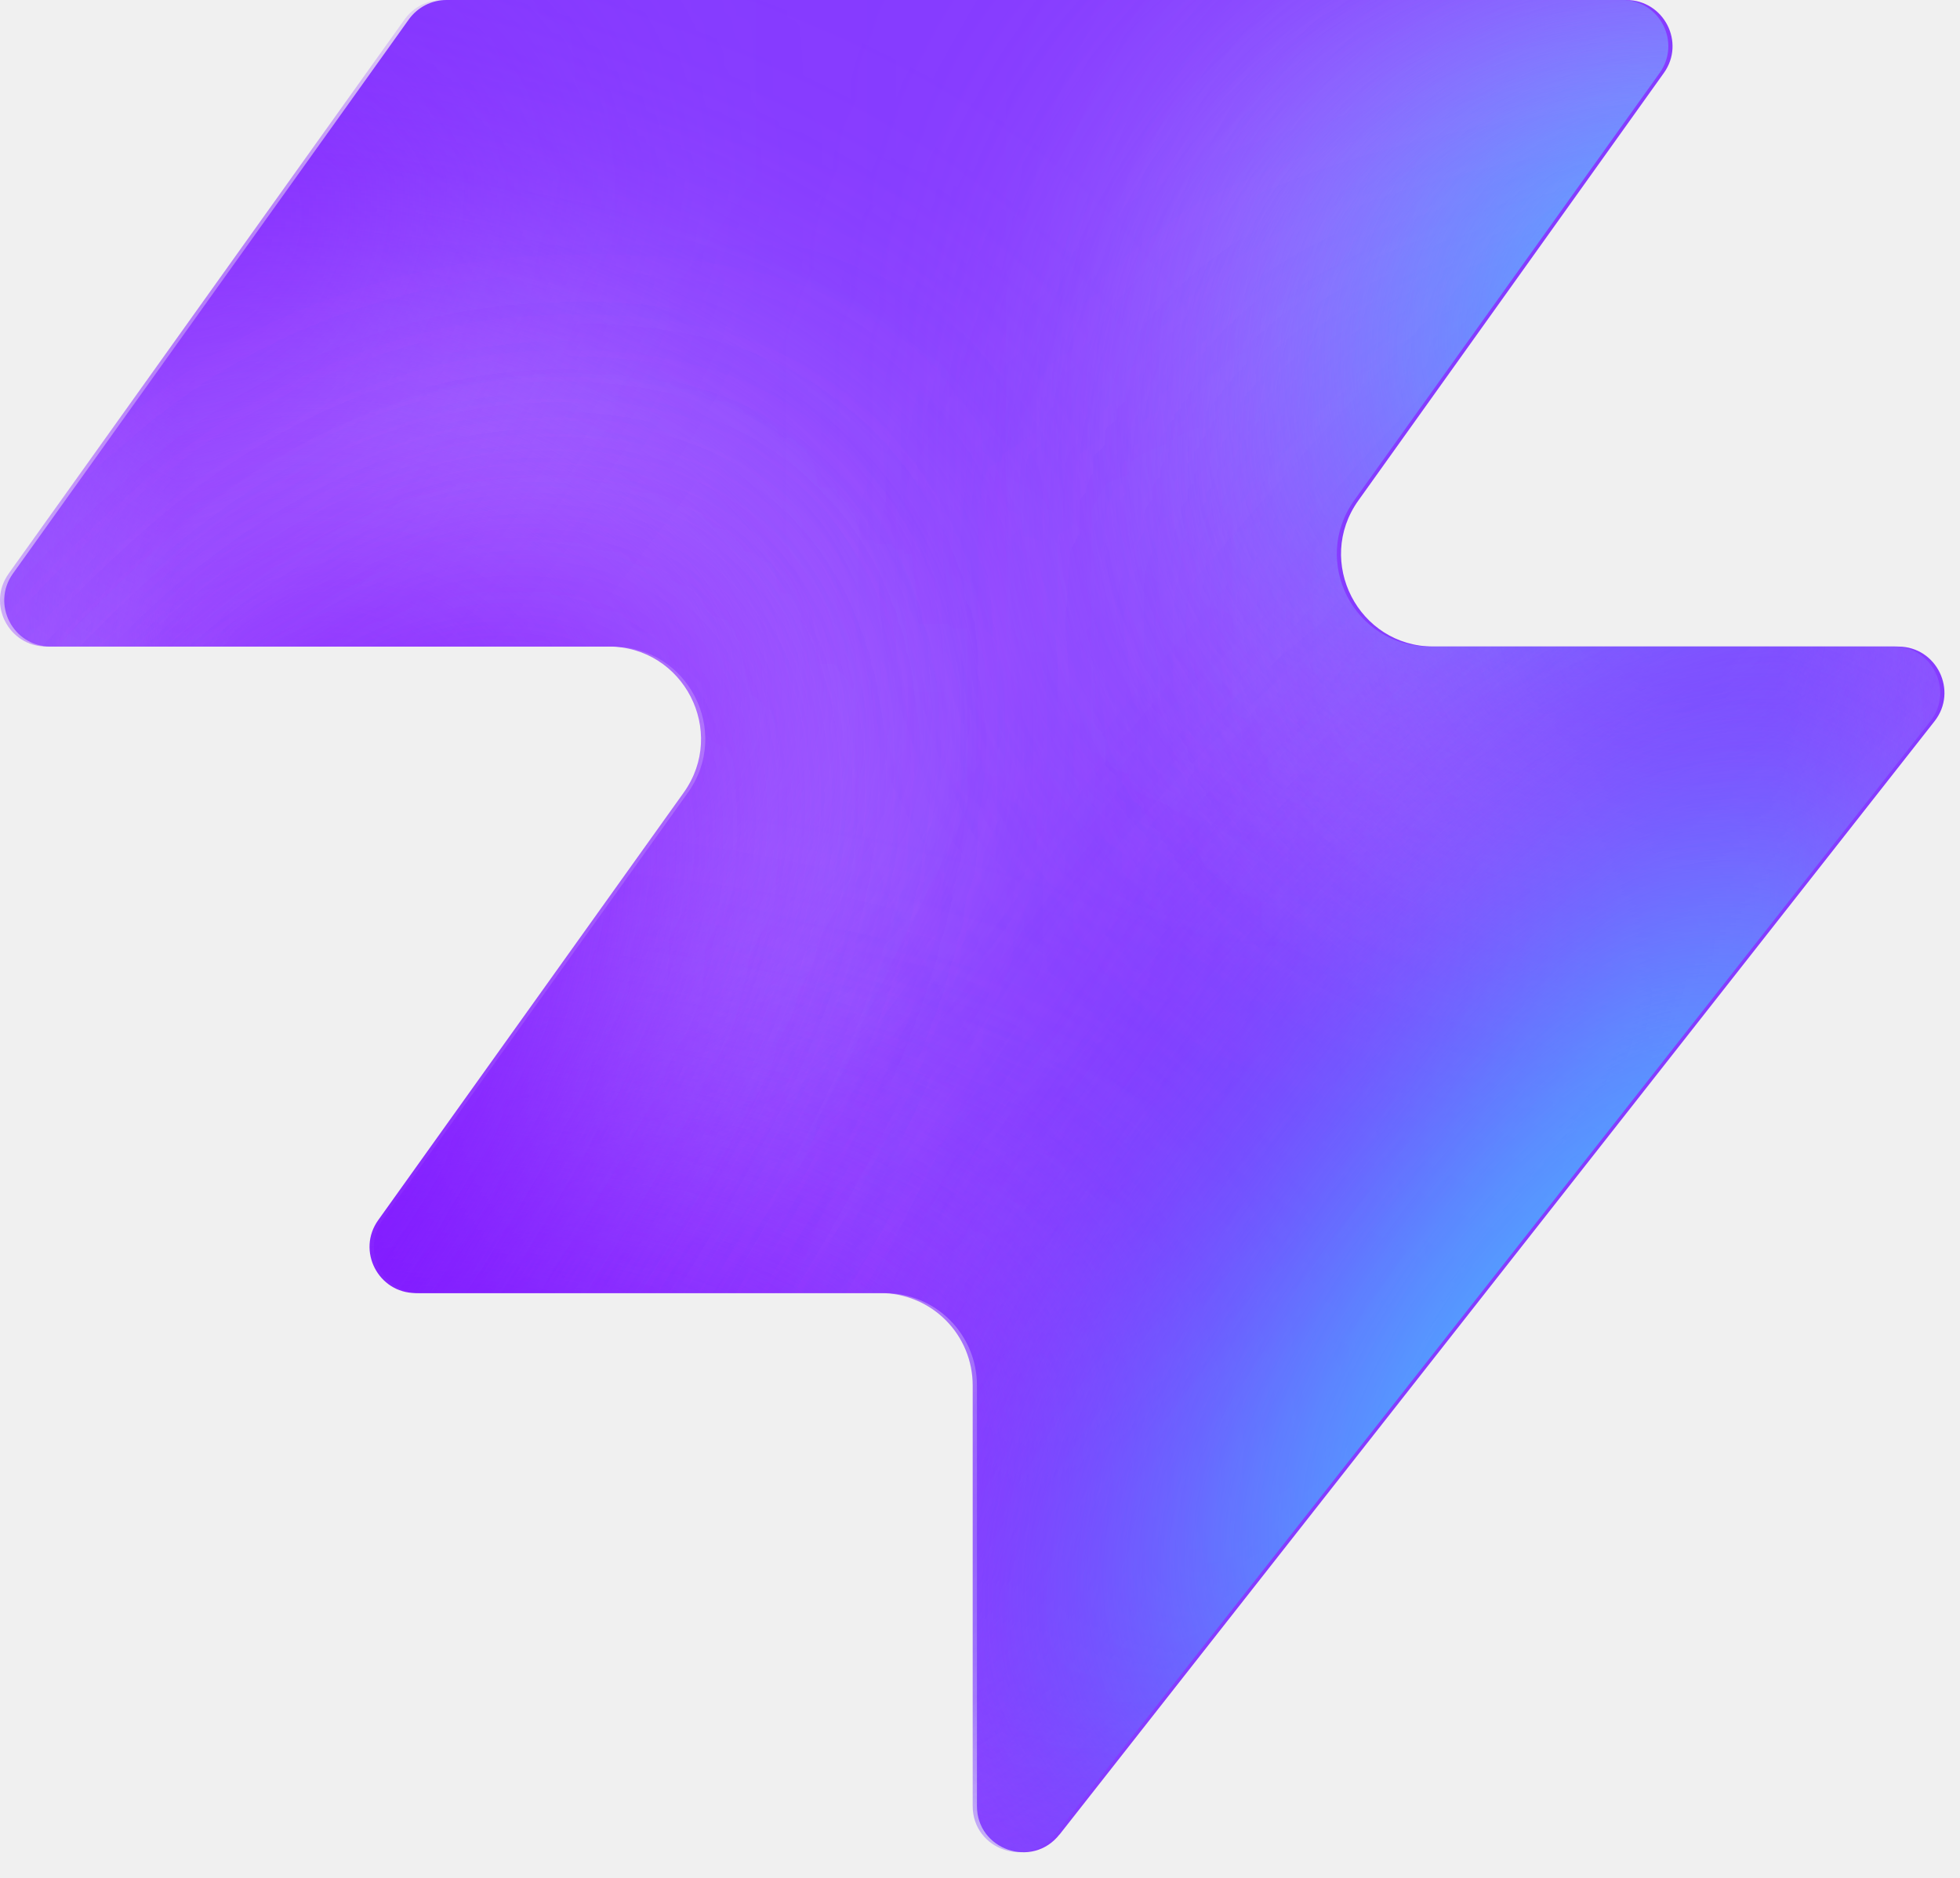
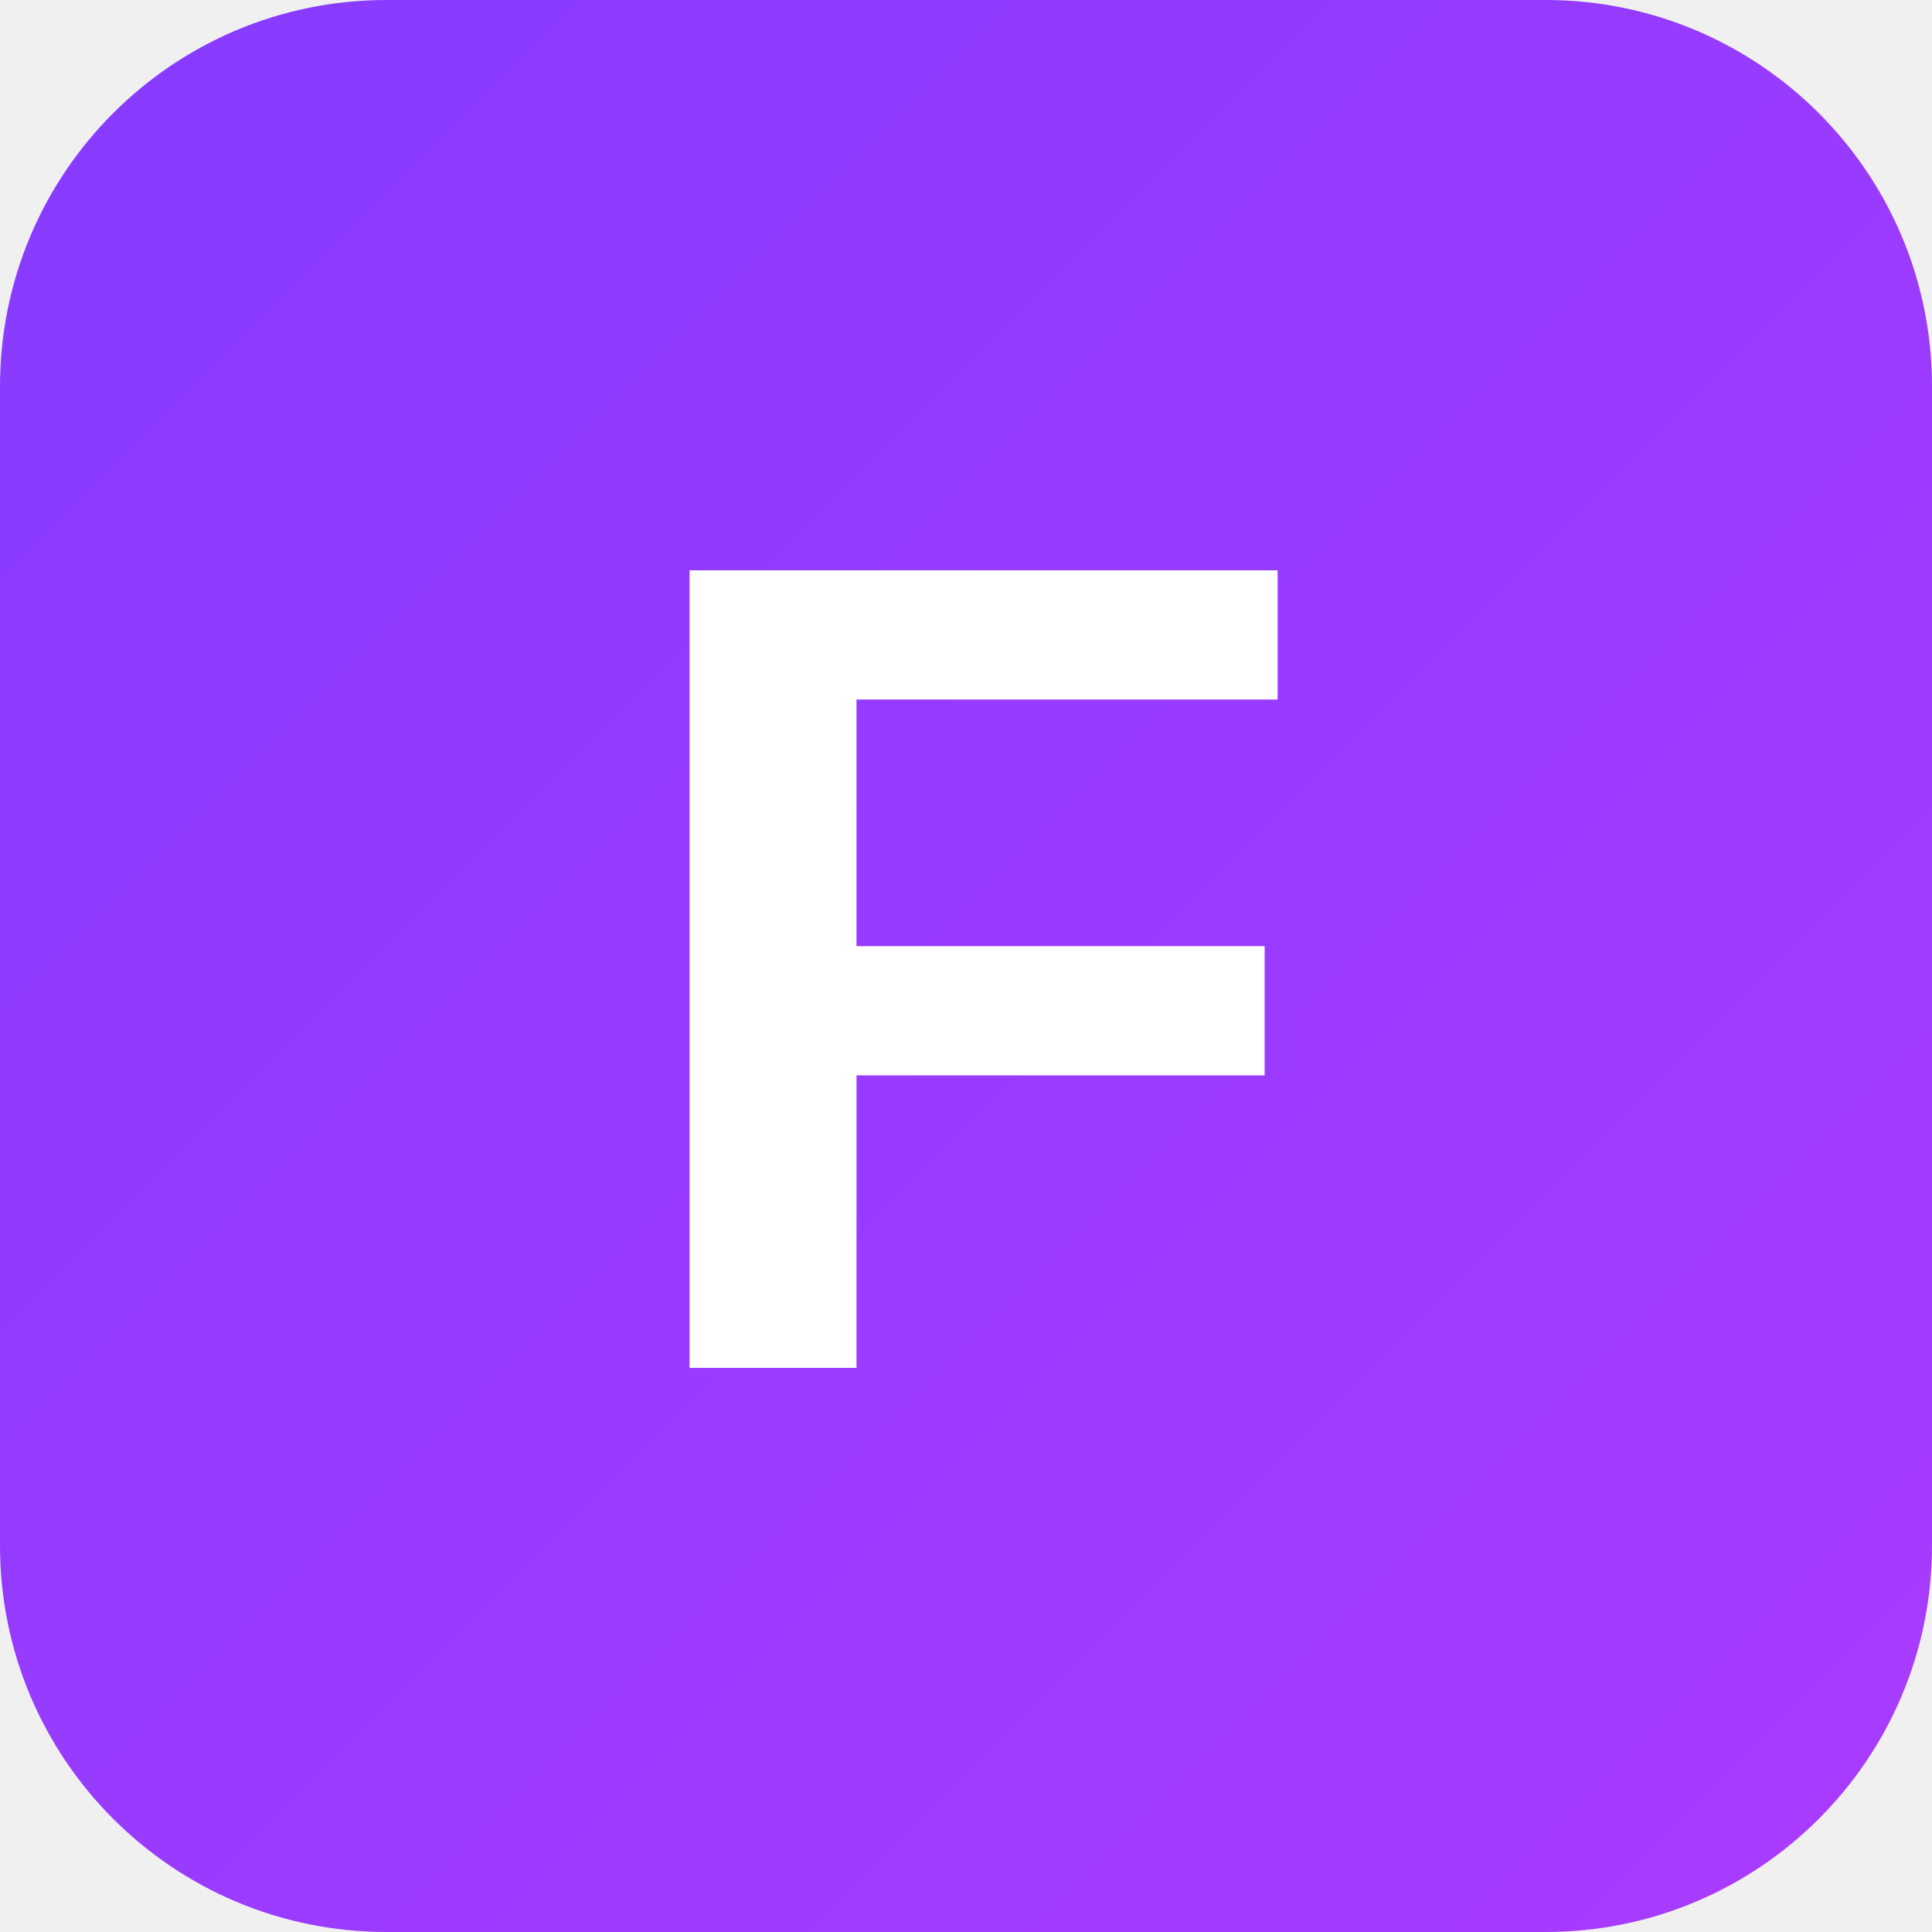
- <svg xmlns="http://www.w3.org/2000/svg" width="48" height="46" fill="none" viewBox="0 0 48 46">
-   <path fill="#863bff" d="M25.946 44.938c-.664.845-2.021.375-2.021-.698V33.937a2.26 2.26 0 0 0-2.262-2.262H10.287c-.92 0-1.456-1.04-.92-1.788l7.48-10.471c1.07-1.497 0-3.578-1.842-3.578H1.237c-.92 0-1.456-1.04-.92-1.788L10.013.474c.214-.297.556-.474.92-.474h28.894c.92 0 1.456 1.04.92 1.788l-7.48 10.471c-1.07 1.498 0 3.579 1.842 3.579h11.377c.943 0 1.473 1.088.89 1.83L25.947 44.94z" style="fill:#863bff;fill:color(display-p3 .525 .23 1);fill-opacity:1" />
-   <mask id="a" width="48" height="46" x="0" y="0" maskUnits="userSpaceOnUse" style="mask-type:alpha">
-     <path fill="#000" d="M25.842 44.938c-.664.844-2.021.375-2.021-.698V33.937a2.26 2.26 0 0 0-2.262-2.262H10.183c-.92 0-1.456-1.04-.92-1.788l7.48-10.471c1.07-1.498 0-3.579-1.842-3.579H1.133c-.92 0-1.456-1.04-.92-1.787L9.91.473c.214-.297.556-.474.92-.474h28.894c.92 0 1.456 1.04.92 1.788l-7.48 10.471c-1.07 1.498 0 3.578 1.842 3.578h11.377c.943 0 1.473 1.088.89 1.832L25.843 44.94z" style="fill:#000;fill-opacity:1" />
-   </mask>
-   <g mask="url(#a)">
-     <g filter="url(#b)">
-       <ellipse cx="5.508" cy="14.704" fill="#ede6ff" rx="5.508" ry="14.704" style="fill:#ede6ff;fill:color(display-p3 .927 .903 1);fill-opacity:1" transform="matrix(.00324 1 1 -.00324 -4.47 31.516)" />
-     </g>
-     <g filter="url(#c)">
-       <ellipse cx="10.399" cy="29.851" fill="#ede6ff" rx="10.399" ry="29.851" style="fill:#ede6ff;fill:color(display-p3 .927 .903 1);fill-opacity:1" transform="matrix(.00324 1 1 -.00324 -39.328 7.883)" />
-     </g>
-     <g filter="url(#d)">
-       <ellipse cx="5.508" cy="30.487" fill="#7e14ff" rx="5.508" ry="30.487" style="fill:#7e14ff;fill:color(display-p3 .492 .077 1);fill-opacity:1" transform="rotate(89.814 -25.913 -14.639)scale(1 -1)" />
-     </g>
-     <g filter="url(#e)">
-       <ellipse cx="5.508" cy="30.599" fill="#7e14ff" rx="5.508" ry="30.599" style="fill:#7e14ff;fill:color(display-p3 .492 .077 1);fill-opacity:1" transform="rotate(89.814 -32.644 -3.334)scale(1 -1)" />
-     </g>
-     <g filter="url(#f)">
-       <ellipse cx="5.508" cy="30.599" fill="#7e14ff" rx="5.508" ry="30.599" style="fill:#7e14ff;fill:color(display-p3 .492 .077 1);fill-opacity:1" transform="matrix(.00324 1 1 -.00324 -34.34 30.47)" />
-     </g>
-     <g filter="url(#g)">
-       <ellipse cx="14.072" cy="22.078" fill="#ede6ff" rx="14.072" ry="22.078" style="fill:#ede6ff;fill:color(display-p3 .927 .903 1);fill-opacity:1" transform="rotate(93.35 24.506 48.493)scale(-1 1)" />
-     </g>
-     <g filter="url(#h)">
-       <ellipse cx="3.47" cy="21.501" fill="#7e14ff" rx="3.47" ry="21.501" style="fill:#7e14ff;fill:color(display-p3 .492 .077 1);fill-opacity:1" transform="rotate(89.009 28.708 47.59)scale(-1 1)" />
-     </g>
-     <g filter="url(#i)">
-       <ellipse cx="3.47" cy="21.501" fill="#7e14ff" rx="3.47" ry="21.501" style="fill:#7e14ff;fill:color(display-p3 .492 .077 1);fill-opacity:1" transform="rotate(89.009 28.708 47.59)scale(-1 1)" />
-     </g>
-     <g filter="url(#j)">
-       <ellipse cx=".387" cy="8.972" fill="#7e14ff" rx="4.407" ry="29.108" style="fill:#7e14ff;fill:color(display-p3 .492 .077 1);fill-opacity:1" transform="rotate(39.51 .387 8.972)" />
-     </g>
-     <g filter="url(#k)">
-       <ellipse cx="47.523" cy="-6.092" fill="#7e14ff" rx="4.407" ry="29.108" style="fill:#7e14ff;fill:color(display-p3 .492 .077 1);fill-opacity:1" transform="rotate(37.892 47.523 -6.092)" />
-     </g>
-     <g filter="url(#l)">
-       <ellipse cx="41.412" cy="6.333" fill="#47bfff" rx="5.971" ry="9.665" style="fill:#47bfff;fill:color(display-p3 .28 .748 1);fill-opacity:1" transform="rotate(37.892 41.412 6.333)" />
-     </g>
-     <g filter="url(#m)">
-       <ellipse cx="-1.879" cy="38.332" fill="#7e14ff" rx="4.407" ry="29.108" style="fill:#7e14ff;fill:color(display-p3 .492 .077 1);fill-opacity:1" transform="rotate(37.892 -1.88 38.332)" />
-     </g>
-     <g filter="url(#n)">
-       <ellipse cx="-1.879" cy="38.332" fill="#7e14ff" rx="4.407" ry="29.108" style="fill:#7e14ff;fill:color(display-p3 .492 .077 1);fill-opacity:1" transform="rotate(37.892 -1.88 38.332)" />
-     </g>
-     <g filter="url(#o)">
-       <ellipse cx="35.651" cy="29.907" fill="#7e14ff" rx="4.407" ry="29.108" style="fill:#7e14ff;fill:color(display-p3 .492 .077 1);fill-opacity:1" transform="rotate(37.892 35.651 29.907)" />
-     </g>
-     <g filter="url(#p)">
-       <ellipse cx="38.418" cy="32.4" fill="#47bfff" rx="5.971" ry="15.297" style="fill:#47bfff;fill:color(display-p3 .28 .748 1);fill-opacity:1" transform="rotate(37.892 38.418 32.4)" />
-     </g>
-   </g>
+ <svg xmlns="http://www.w3.org/2000/svg" viewBox="0 0 100 100">
+   <rect width="100" height="100" rx="20" fill="url(#grad)" />
  <defs>
-     <filter id="b" width="60.045" height="41.654" x="-19.77" y="16.149" color-interpolation-filters="sRGB" filterUnits="userSpaceOnUse">
-       <feFlood flood-opacity="0" result="BackgroundImageFix" />
-       <feBlend in="SourceGraphic" in2="BackgroundImageFix" result="shape" />
-       <feGaussianBlur result="effect1_foregroundBlur_2002_17158" stdDeviation="7.659" />
-     </filter>
-     <filter id="c" width="90.34" height="51.437" x="-54.613" y="-7.533" color-interpolation-filters="sRGB" filterUnits="userSpaceOnUse">
-       <feFlood flood-opacity="0" result="BackgroundImageFix" />
-       <feBlend in="SourceGraphic" in2="BackgroundImageFix" result="shape" />
-       <feGaussianBlur result="effect1_foregroundBlur_2002_17158" stdDeviation="7.659" />
-     </filter>
-     <filter id="d" width="79.355" height="29.4" x="-49.64" y="2.03" color-interpolation-filters="sRGB" filterUnits="userSpaceOnUse">
-       <feFlood flood-opacity="0" result="BackgroundImageFix" />
-       <feBlend in="SourceGraphic" in2="BackgroundImageFix" result="shape" />
-       <feGaussianBlur result="effect1_foregroundBlur_2002_17158" stdDeviation="4.596" />
-     </filter>
-     <filter id="e" width="79.579" height="29.4" x="-45.045" y="20.029" color-interpolation-filters="sRGB" filterUnits="userSpaceOnUse">
-       <feFlood flood-opacity="0" result="BackgroundImageFix" />
-       <feBlend in="SourceGraphic" in2="BackgroundImageFix" result="shape" />
-       <feGaussianBlur result="effect1_foregroundBlur_2002_17158" stdDeviation="4.596" />
-     </filter>
-     <filter id="f" width="79.579" height="29.4" x="-43.513" y="21.178" color-interpolation-filters="sRGB" filterUnits="userSpaceOnUse">
-       <feFlood flood-opacity="0" result="BackgroundImageFix" />
-       <feBlend in="SourceGraphic" in2="BackgroundImageFix" result="shape" />
-       <feGaussianBlur result="effect1_foregroundBlur_2002_17158" stdDeviation="4.596" />
-     </filter>
-     <filter id="g" width="74.749" height="58.852" x="15.756" y="-17.901" color-interpolation-filters="sRGB" filterUnits="userSpaceOnUse">
-       <feFlood flood-opacity="0" result="BackgroundImageFix" />
-       <feBlend in="SourceGraphic" in2="BackgroundImageFix" result="shape" />
-       <feGaussianBlur result="effect1_foregroundBlur_2002_17158" stdDeviation="7.659" />
-     </filter>
-     <filter id="h" width="61.377" height="25.362" x="23.548" y="2.284" color-interpolation-filters="sRGB" filterUnits="userSpaceOnUse">
-       <feFlood flood-opacity="0" result="BackgroundImageFix" />
-       <feBlend in="SourceGraphic" in2="BackgroundImageFix" result="shape" />
-       <feGaussianBlur result="effect1_foregroundBlur_2002_17158" stdDeviation="4.596" />
-     </filter>
-     <filter id="i" width="61.377" height="25.362" x="23.548" y="2.284" color-interpolation-filters="sRGB" filterUnits="userSpaceOnUse">
-       <feFlood flood-opacity="0" result="BackgroundImageFix" />
-       <feBlend in="SourceGraphic" in2="BackgroundImageFix" result="shape" />
-       <feGaussianBlur result="effect1_foregroundBlur_2002_17158" stdDeviation="4.596" />
-     </filter>
-     <filter id="j" width="56.045" height="63.649" x="-27.636" y="-22.853" color-interpolation-filters="sRGB" filterUnits="userSpaceOnUse">
-       <feFlood flood-opacity="0" result="BackgroundImageFix" />
-       <feBlend in="SourceGraphic" in2="BackgroundImageFix" result="shape" />
-       <feGaussianBlur result="effect1_foregroundBlur_2002_17158" stdDeviation="4.596" />
-     </filter>
-     <filter id="k" width="54.814" height="64.646" x="20.116" y="-38.415" color-interpolation-filters="sRGB" filterUnits="userSpaceOnUse">
-       <feFlood flood-opacity="0" result="BackgroundImageFix" />
-       <feBlend in="SourceGraphic" in2="BackgroundImageFix" result="shape" />
-       <feGaussianBlur result="effect1_foregroundBlur_2002_17158" stdDeviation="4.596" />
-     </filter>
-     <filter id="l" width="33.541" height="35.313" x="24.641" y="-11.323" color-interpolation-filters="sRGB" filterUnits="userSpaceOnUse">
-       <feFlood flood-opacity="0" result="BackgroundImageFix" />
-       <feBlend in="SourceGraphic" in2="BackgroundImageFix" result="shape" />
-       <feGaussianBlur result="effect1_foregroundBlur_2002_17158" stdDeviation="4.596" />
-     </filter>
-     <filter id="m" width="54.814" height="64.646" x="-29.286" y="6.009" color-interpolation-filters="sRGB" filterUnits="userSpaceOnUse">
-       <feFlood flood-opacity="0" result="BackgroundImageFix" />
-       <feBlend in="SourceGraphic" in2="BackgroundImageFix" result="shape" />
-       <feGaussianBlur result="effect1_foregroundBlur_2002_17158" stdDeviation="4.596" />
-     </filter>
-     <filter id="n" width="54.814" height="64.646" x="-29.286" y="6.009" color-interpolation-filters="sRGB" filterUnits="userSpaceOnUse">
-       <feFlood flood-opacity="0" result="BackgroundImageFix" />
-       <feBlend in="SourceGraphic" in2="BackgroundImageFix" result="shape" />
-       <feGaussianBlur result="effect1_foregroundBlur_2002_17158" stdDeviation="4.596" />
-     </filter>
-     <filter id="o" width="54.814" height="64.646" x="8.244" y="-2.416" color-interpolation-filters="sRGB" filterUnits="userSpaceOnUse">
-       <feFlood flood-opacity="0" result="BackgroundImageFix" />
-       <feBlend in="SourceGraphic" in2="BackgroundImageFix" result="shape" />
-       <feGaussianBlur result="effect1_foregroundBlur_2002_17158" stdDeviation="4.596" />
-     </filter>
-     <filter id="p" width="39.409" height="43.623" x="18.713" y="10.588" color-interpolation-filters="sRGB" filterUnits="userSpaceOnUse">
-       <feFlood flood-opacity="0" result="BackgroundImageFix" />
-       <feBlend in="SourceGraphic" in2="BackgroundImageFix" result="shape" />
-       <feGaussianBlur result="effect1_foregroundBlur_2002_17158" stdDeviation="4.596" />
-     </filter>
+     <linearGradient id="grad" x1="0%" y1="0%" x2="100%" y2="100%">
+       <stop offset="0%" style="stop-color:#863bff;stop-opacity:1" />
+       <stop offset="100%" style="stop-color:#aa3bff;stop-opacity:1" />
+     </linearGradient>
  </defs>
+   <text x="50%" y="50%" dominant-baseline="central" text-anchor="middle" font-family="Arial, sans-serif" font-weight="900" font-size="60" fill="white">F</text>
</svg>
